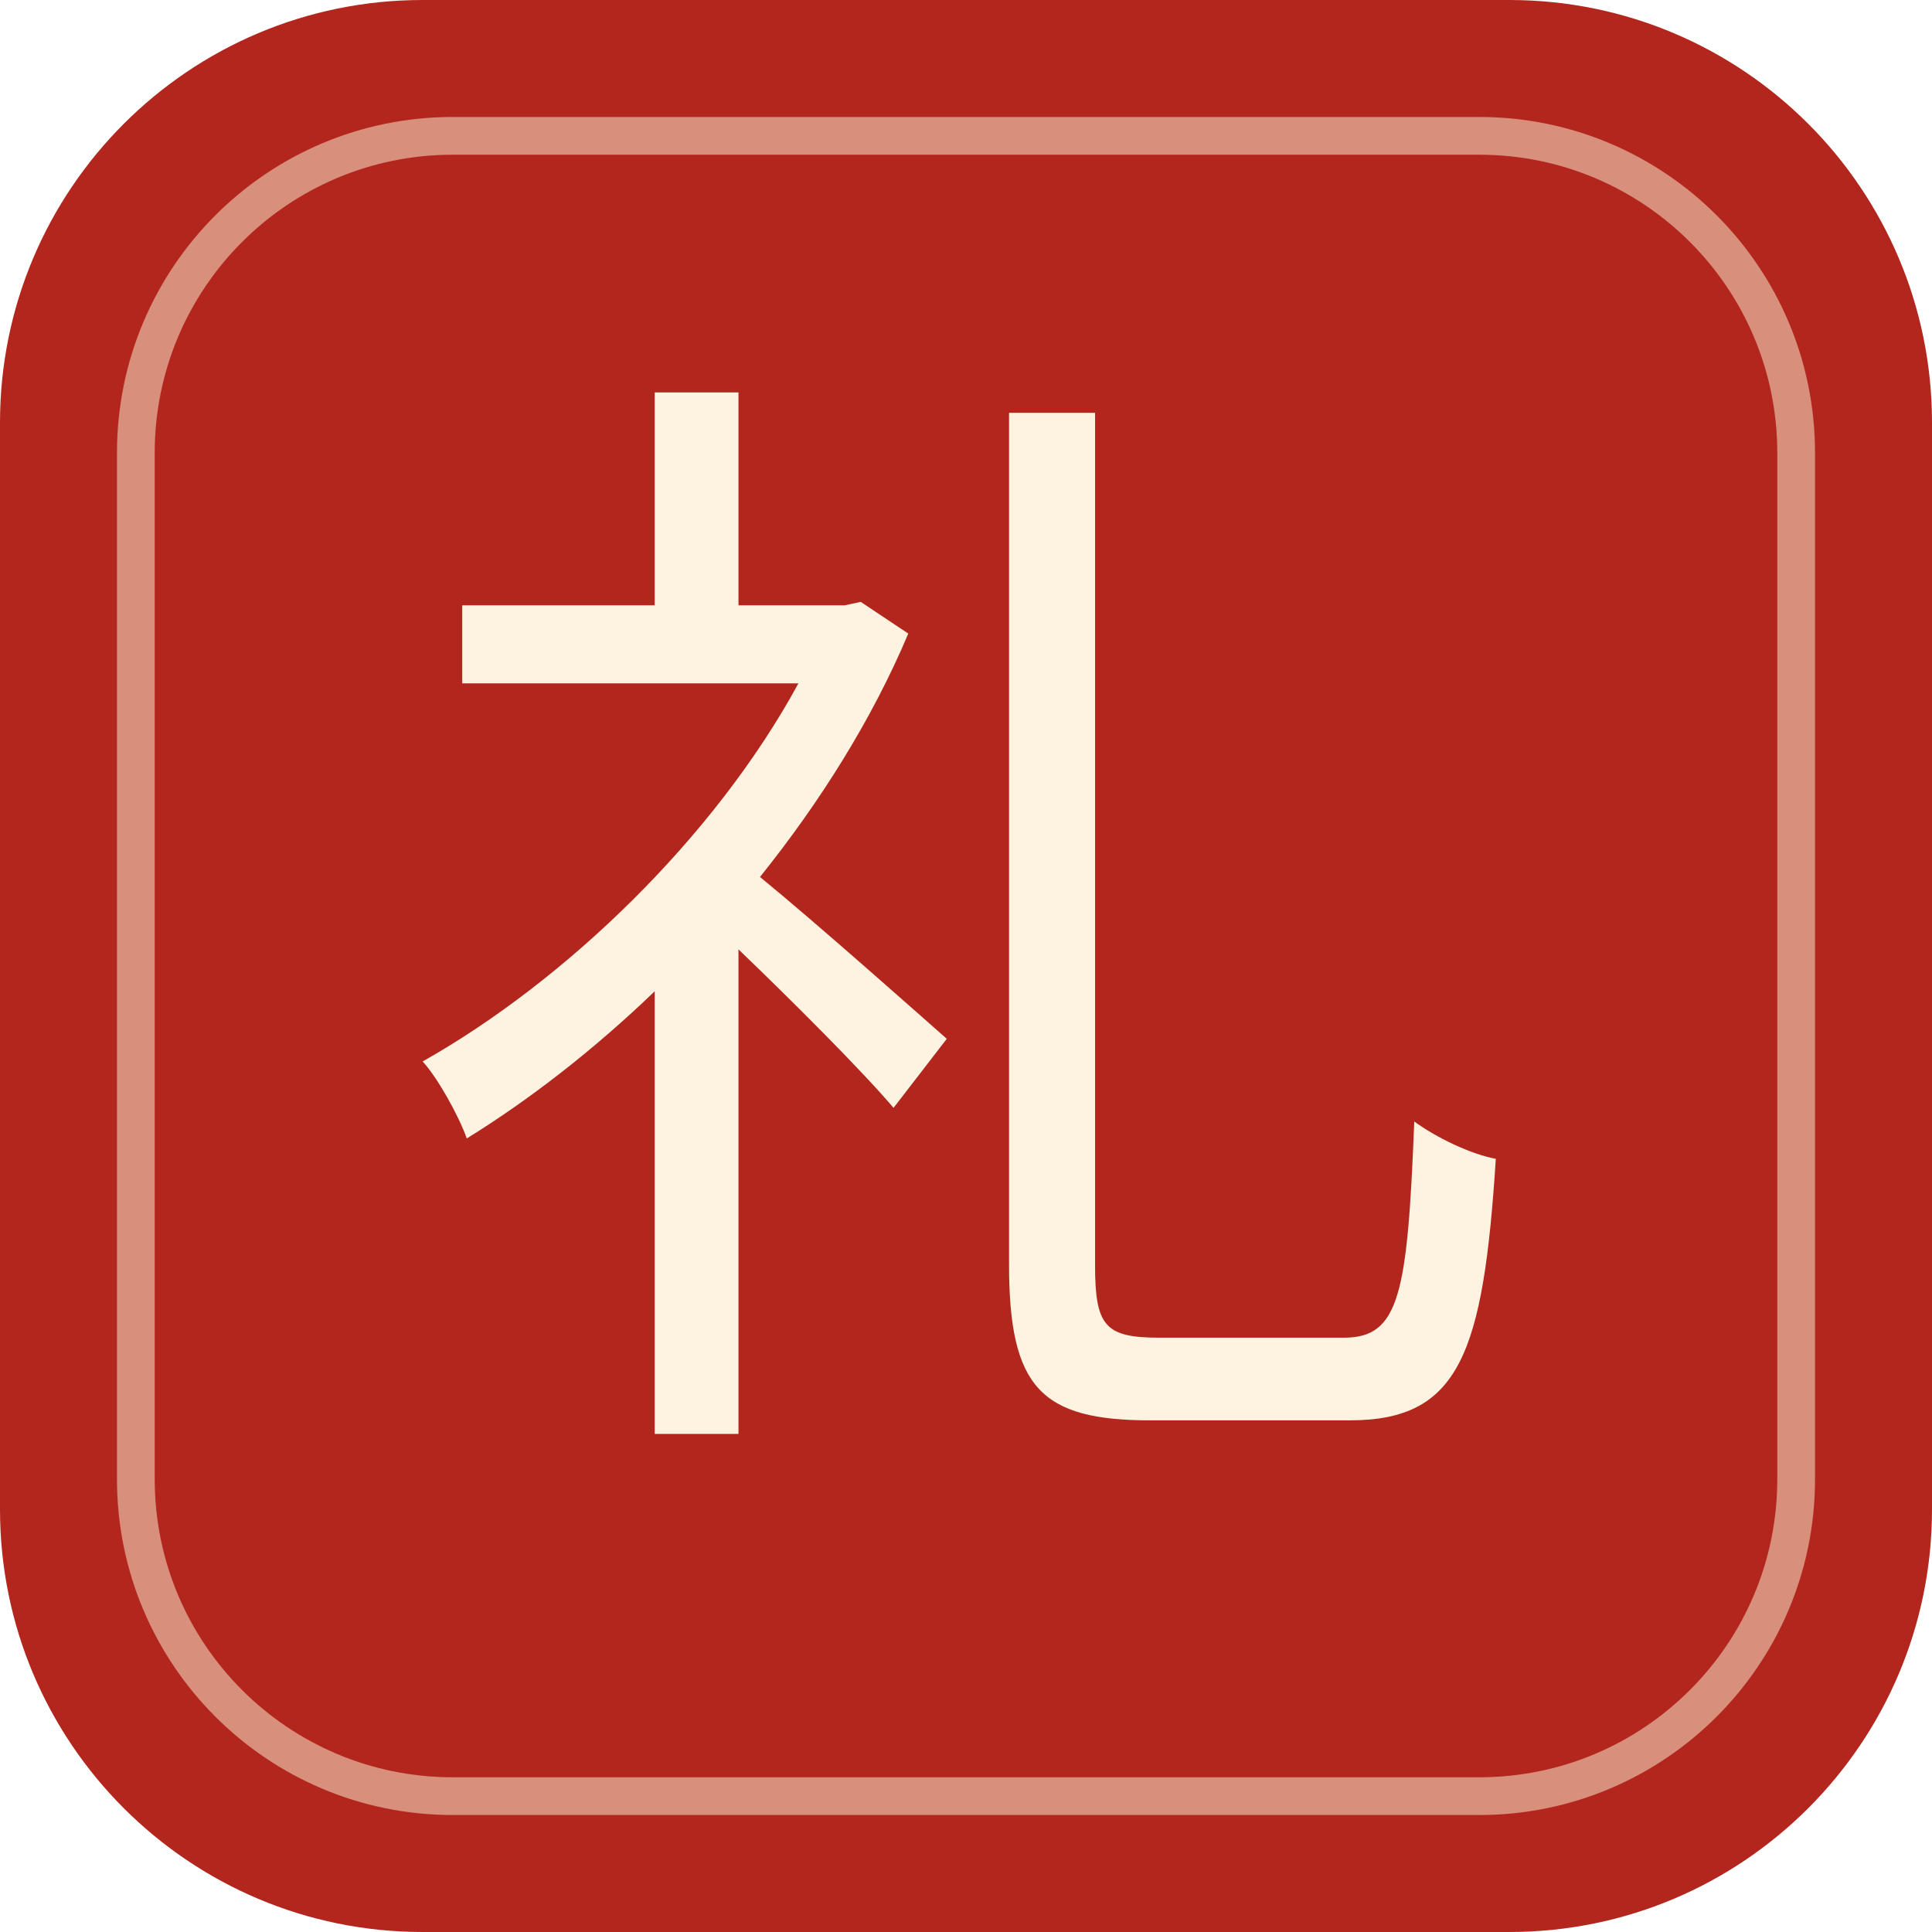
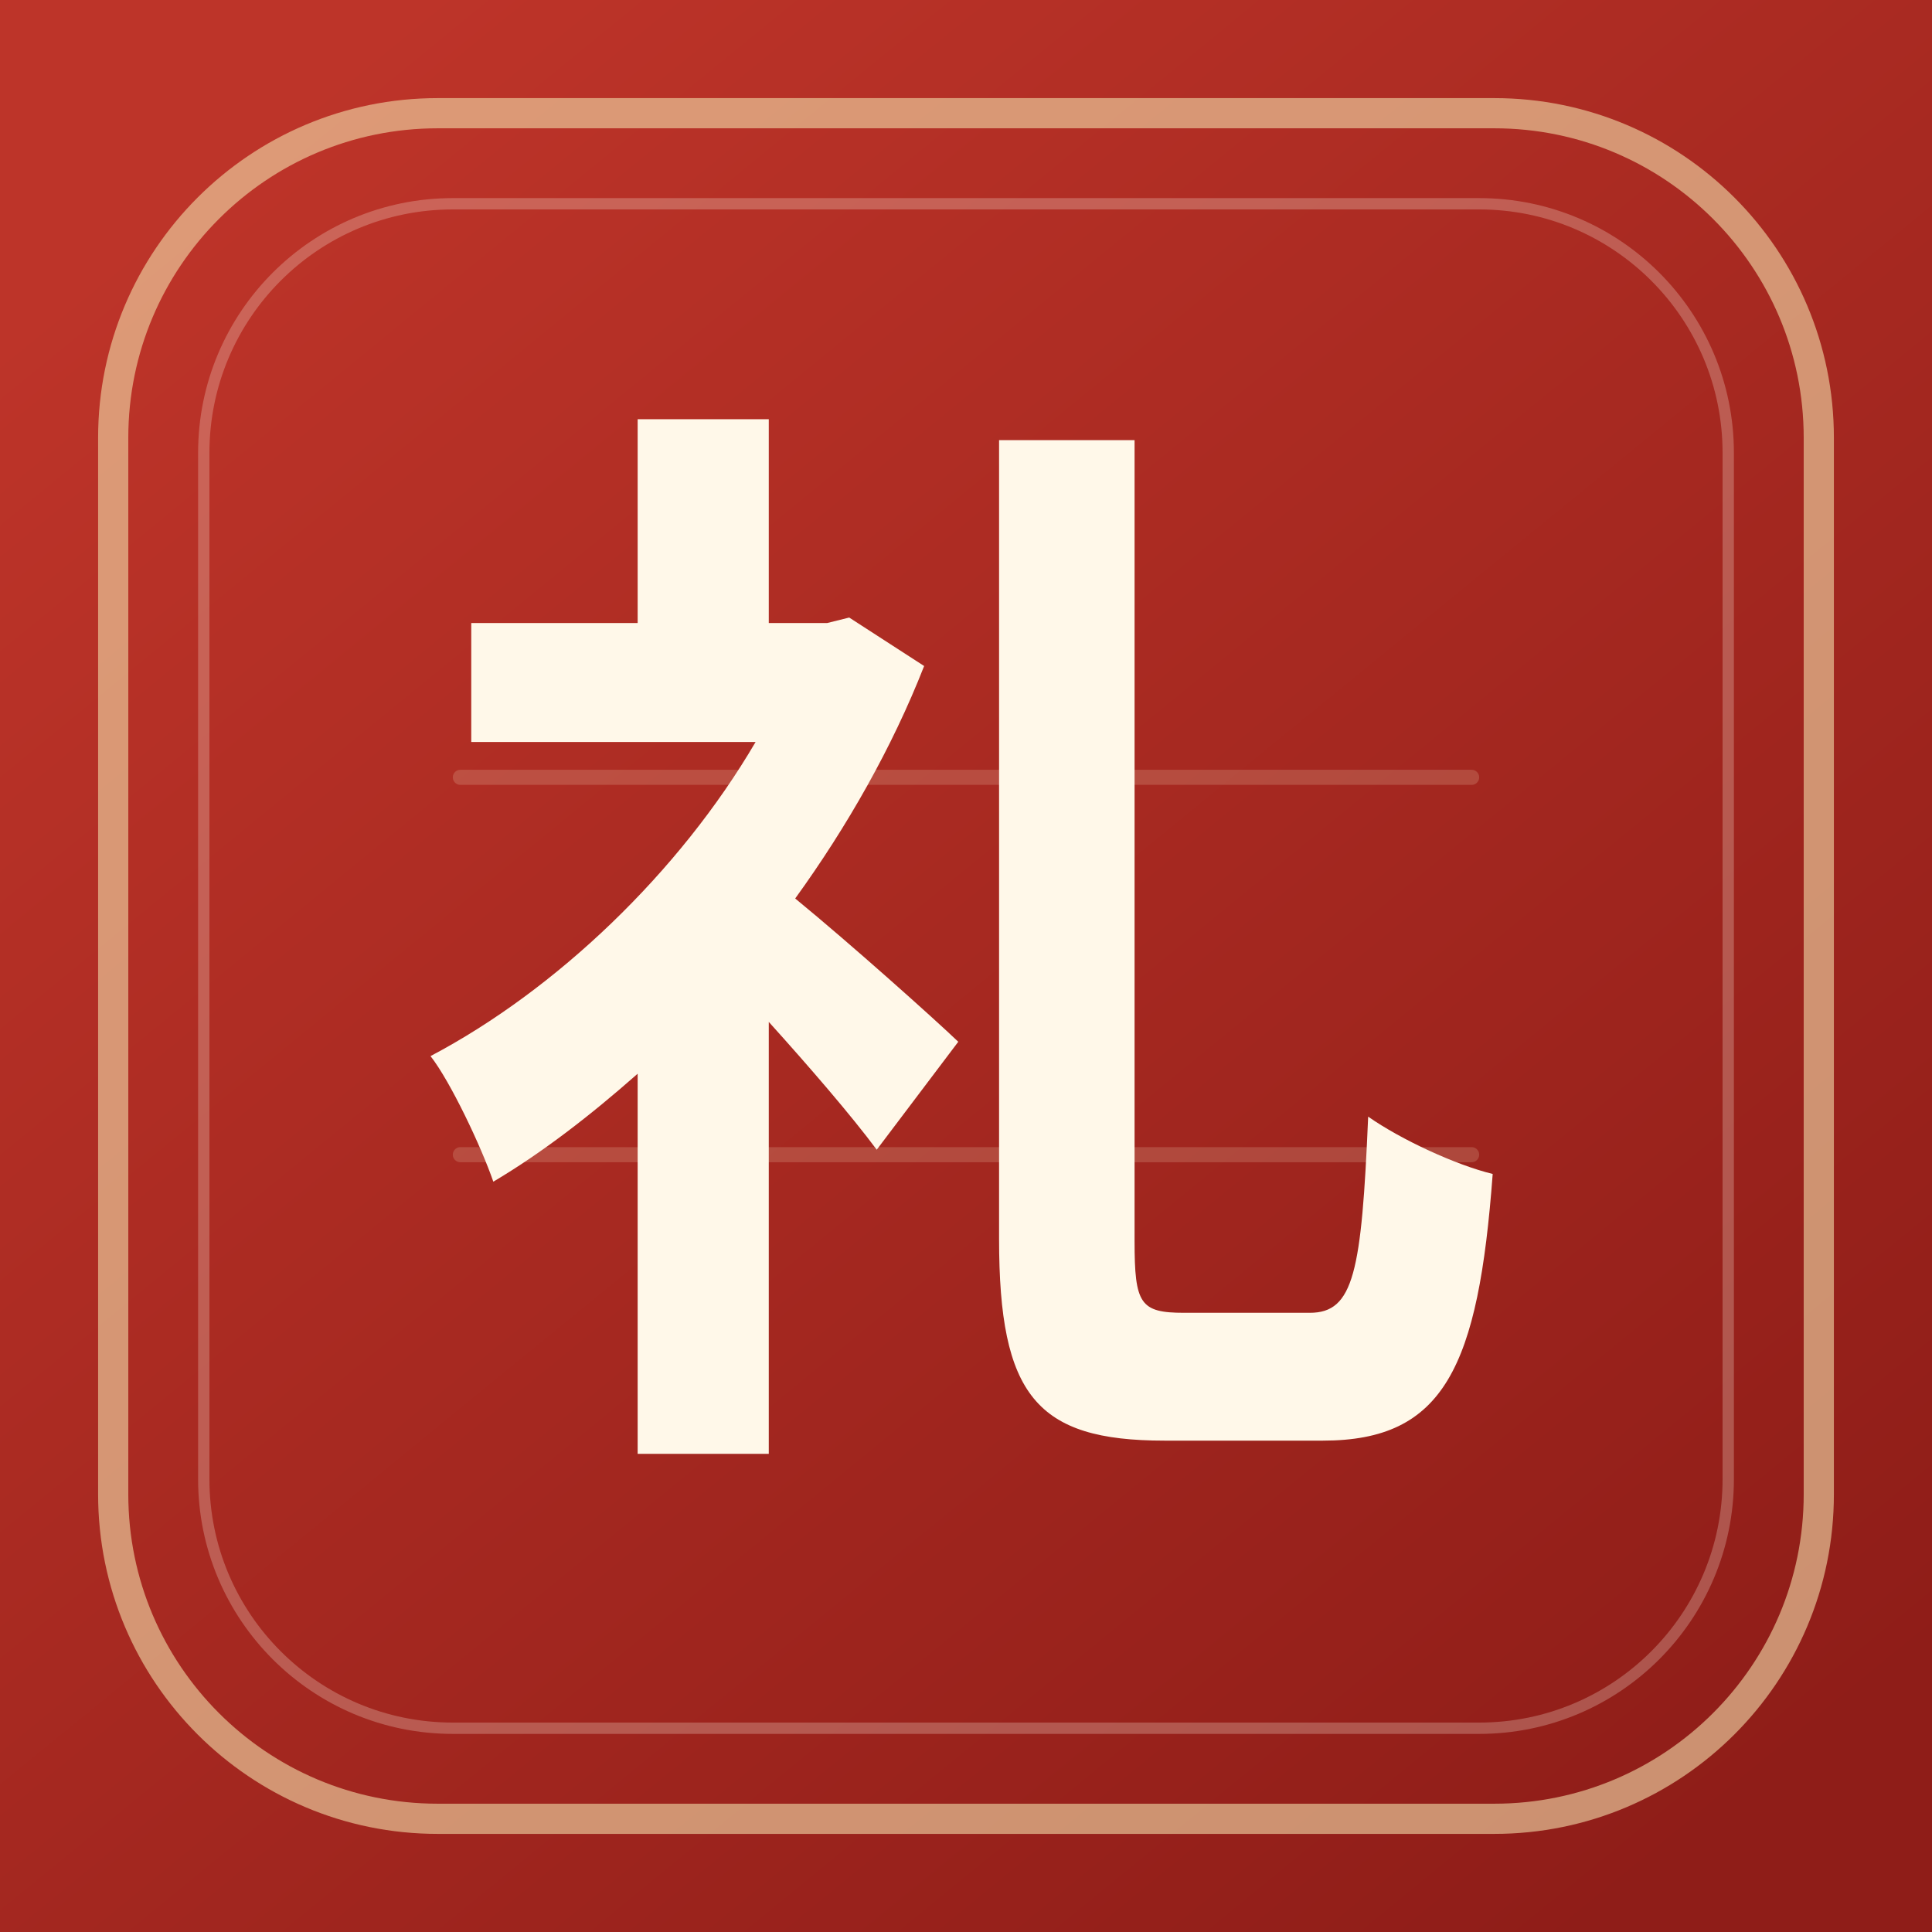
- <svg xmlns="http://www.w3.org/2000/svg" viewBox="0 0 512 512" width="512" height="512">
-   <rect width="512" height="512" rx="112" fill="#b3261e" />
-   <rect x="36" y="36" width="440" height="440" rx="84" fill="none" stroke="#f6e7c8" stroke-width="10" opacity="0.55" />
-   <text x="256" y="356" text-anchor="middle" font-family="KaiTi, STKaiti, SimSun, serif" font-size="300" fill="#fdf3e0">礼</text>
+ <svg xmlns="http://www.w3.org/2000/svg" viewBox="0 0 512 512" width="512" height="512" role="img" aria-labelledby="title">
+   <defs>
+     <linearGradient id="ink" x1="70" y1="32" x2="446" y2="492" gradientUnits="userSpaceOnUse">
+       <stop stop-color="#bd3429" />
+       <stop offset="1" stop-color="#8f1d18" />
+     </linearGradient>
+   </defs>
+   <rect width="512" height="512" fill="url(#ink)" />
+   <rect x="30" y="30" width="452" height="452" rx="86" fill="none" stroke="#f1d8a6" stroke-width="8" opacity=".62" />
+   <rect x="54" y="54" width="404" height="404" rx="66" fill="none" stroke="#fff8e9" stroke-width="3" opacity=".25" />
+   <path d="M122 206h268M122 306h268" stroke="#f7e8c8" stroke-width="4" stroke-linecap="round" opacity=".18" />
+   <text x="256" y="359" text-anchor="middle" font-family="KaiTi, STKaiti, SimSun, serif" font-size="292" font-weight="600" fill="#fff8e9">礼</text>
</svg>
